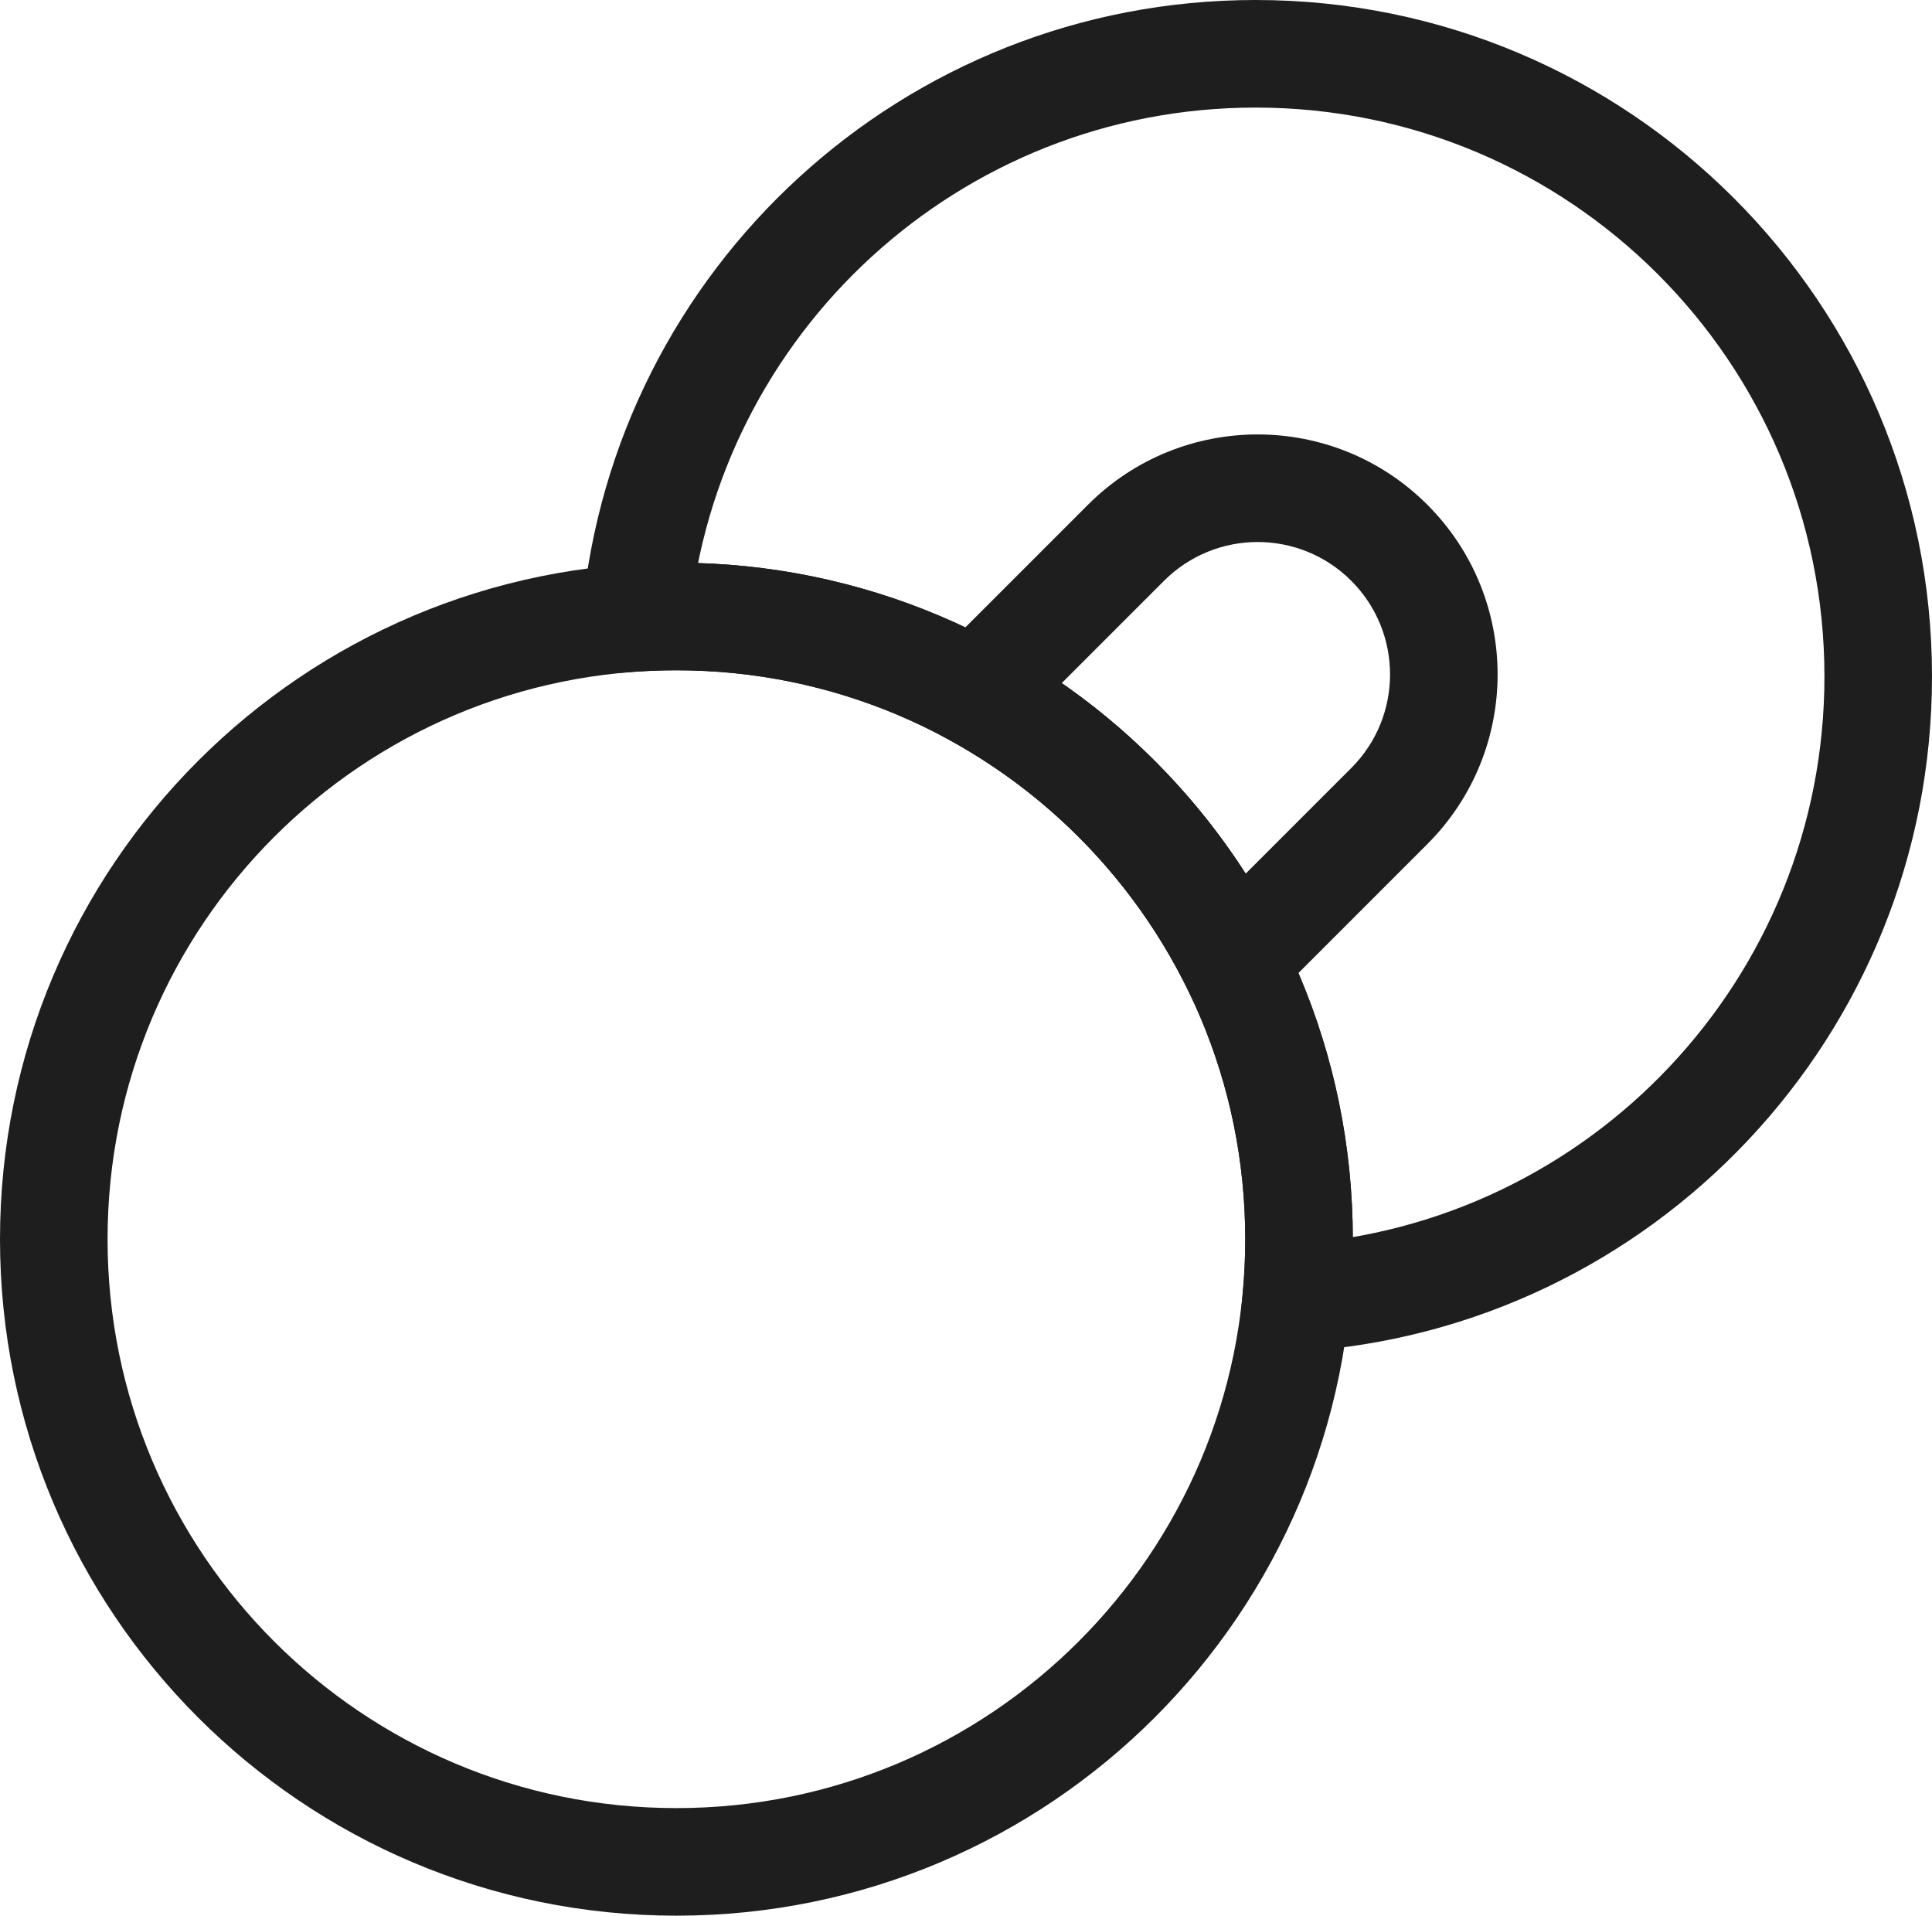
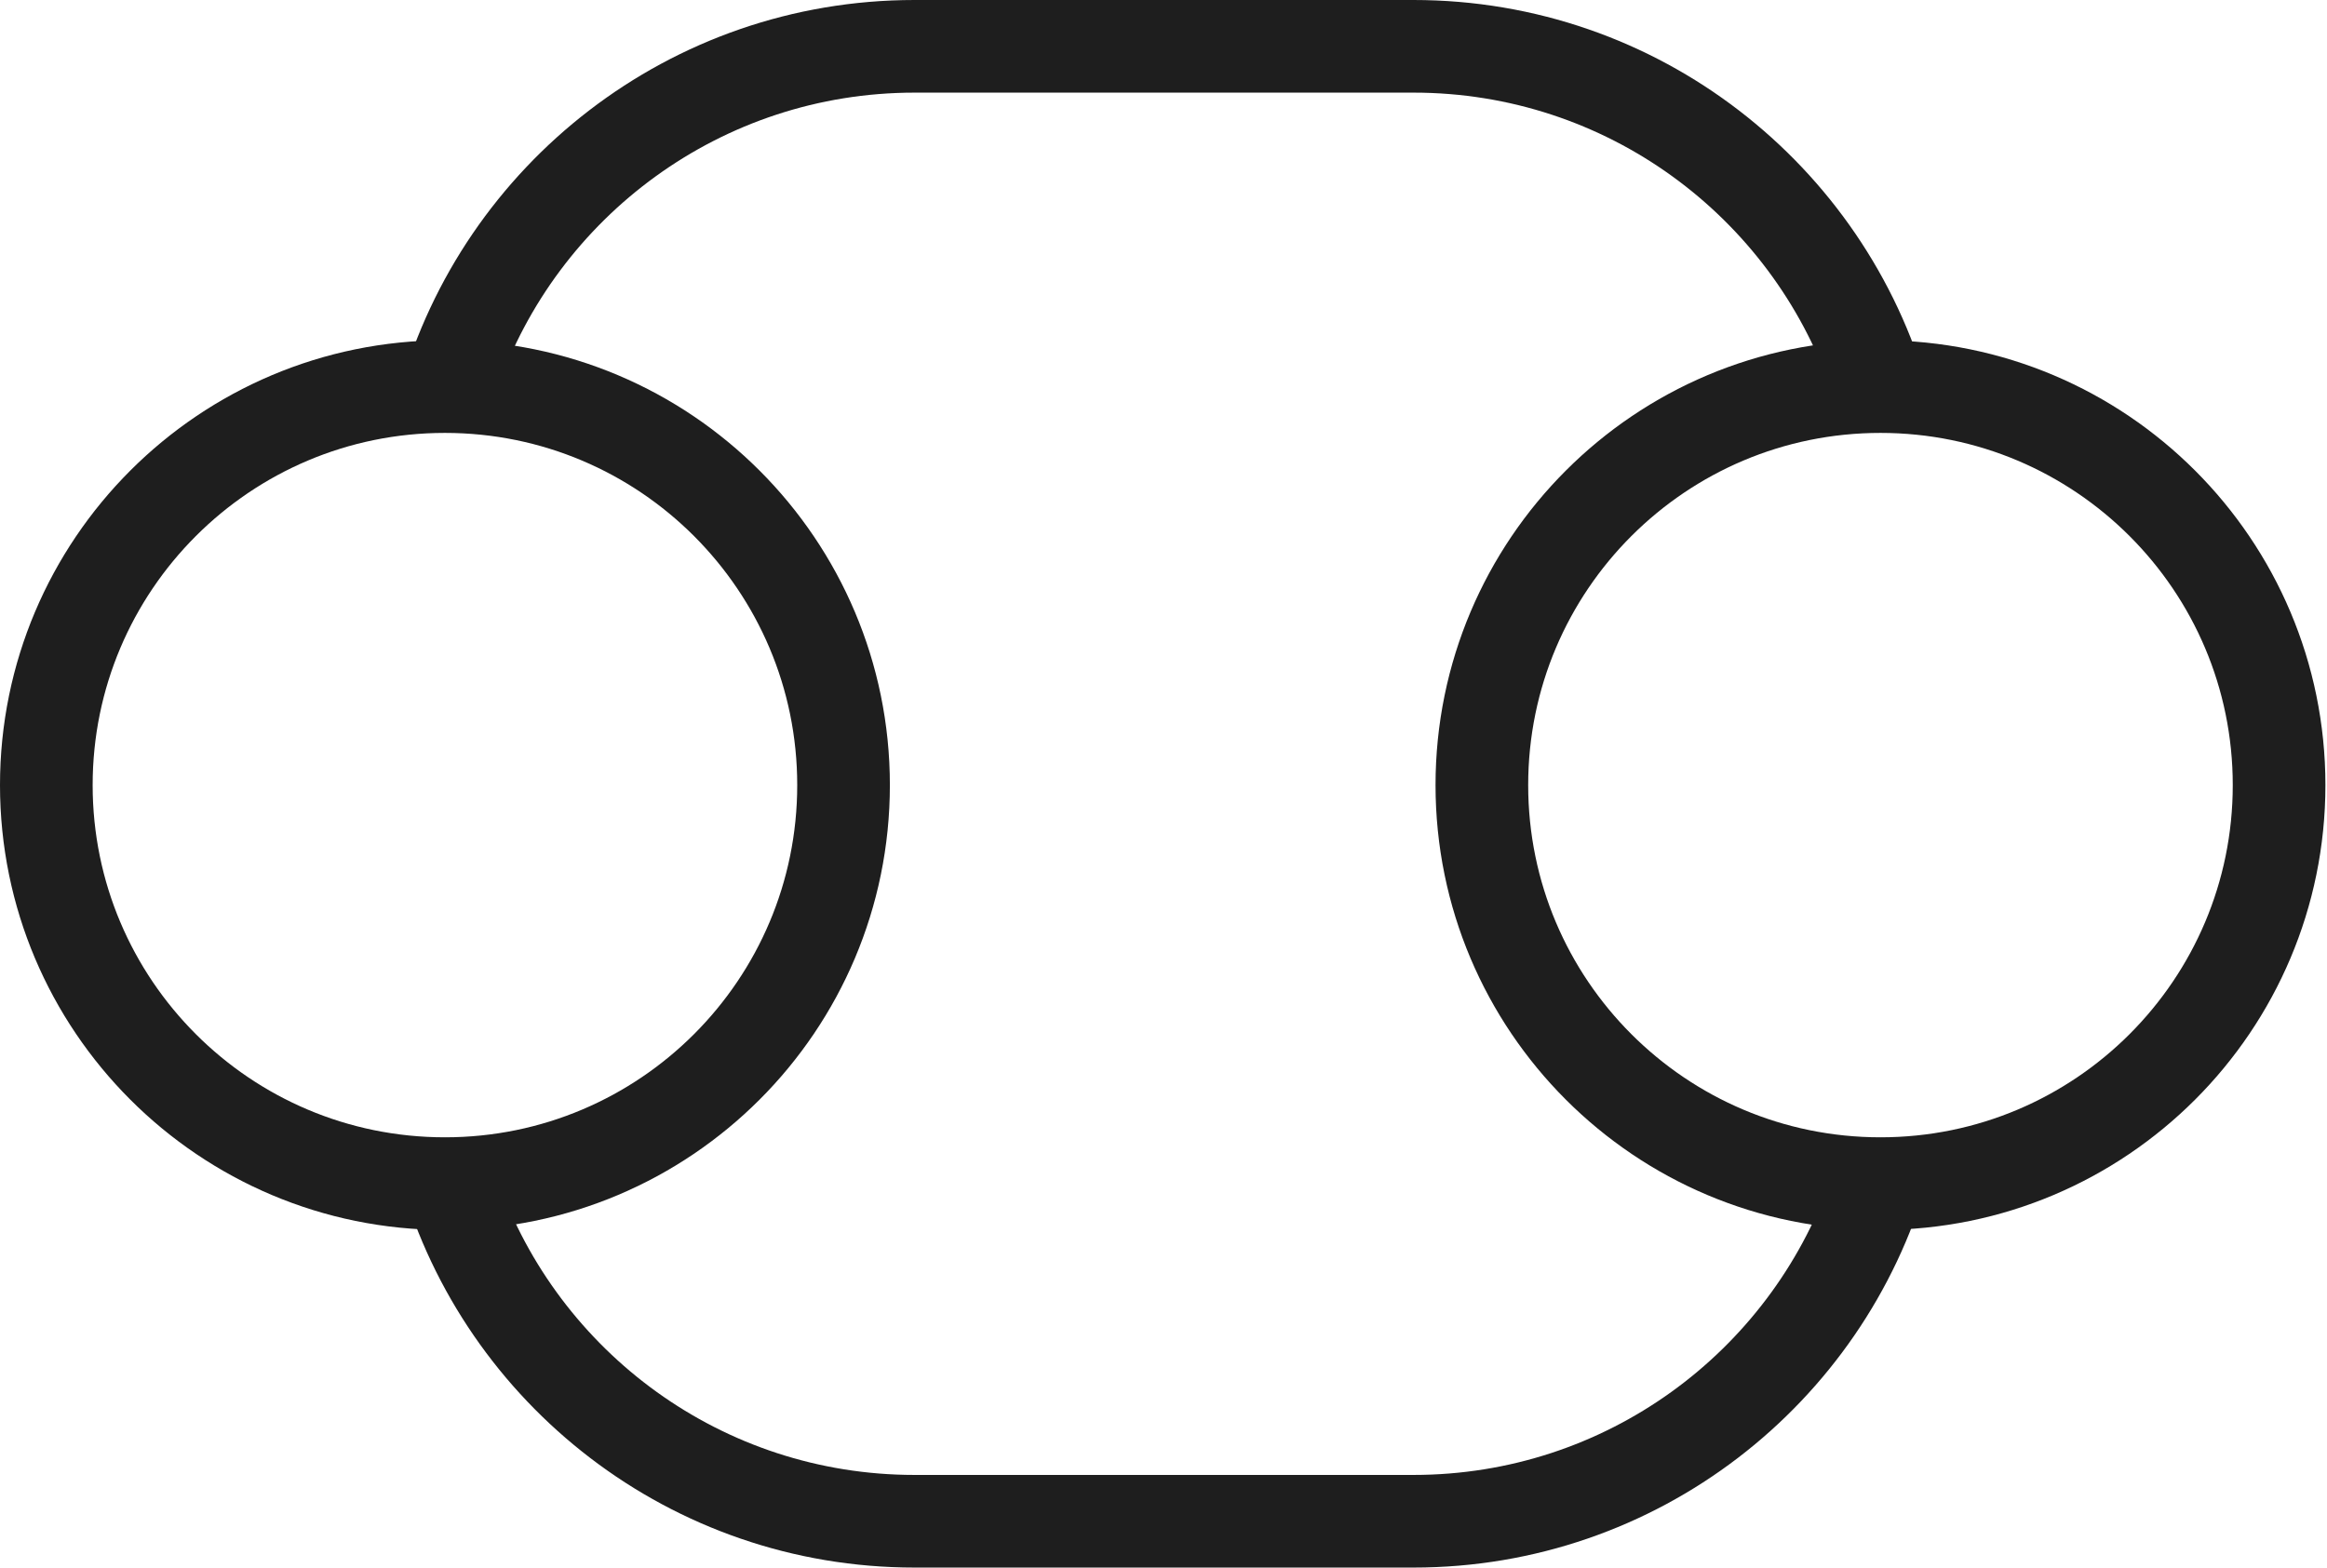
- <svg xmlns="http://www.w3.org/2000/svg" width="467" height="463" viewBox="0 0 467 463" fill="none">
-   <path d="M313.341 313.683L300.397 312.474L298.98 327.637L314.178 326.656L313.341 313.683ZM153.66 149.317L140.716 148.107L139.299 163.27L154.497 162.29L153.66 149.317ZM441 163.5C441 236.414 384.239 296.08 312.503 300.71L314.178 326.656C399.506 321.149 467 250.212 467 163.5H441ZM303.5 26C379.439 26 441 87.561 441 163.5H467C467 73.201 393.799 0 303.5 0V26ZM166.603 150.526C173.132 80.678 231.938 26 303.5 26V0C218.391 0 148.482 65.02 140.716 148.107L166.603 150.526ZM154.497 162.29C157.472 162.098 160.473 162 163.5 162V136C159.914 136 156.354 136.116 152.822 136.344L154.497 162.29ZM163.5 162C239.439 162 301 223.561 301 299.5H327C327 209.201 253.799 136 163.5 136V162ZM301 299.5C301 303.879 300.796 308.206 300.397 312.474L326.284 314.893C326.758 309.823 327 304.688 327 299.5H301Z" fill="#1E1E1E" />
-   <circle cx="163.5" cy="299.5" r="150.5" stroke="#1E1E1E" stroke-width="26" />
-   <path d="M335.82 131.18L326.627 140.373L335.82 131.18ZM335.82 194.82L326.627 185.627H326.627L335.82 194.82ZM272.18 131.18L262.988 121.988L262.988 121.988L272.18 131.18ZM235.857 167.503L226.665 158.311L214.417 170.558L229.598 178.897L235.857 167.503ZM298.247 232.392L286.615 238.197L294.675 254.349L307.439 241.585L298.247 232.392ZM326.627 140.373C339.124 152.869 339.124 173.131 326.627 185.627L345.012 204.012C367.662 181.362 367.662 144.638 345.012 121.988L326.627 140.373ZM281.372 140.373C293.869 127.876 314.13 127.876 326.627 140.373L345.012 121.988C322.362 99.337 285.638 99.337 262.988 121.988L281.372 140.373ZM245.049 176.696L281.372 140.373L262.988 121.988L226.665 158.311L245.049 176.696ZM229.598 178.897C254.119 192.368 274.095 213.106 286.615 238.197L309.879 226.588C294.992 196.753 271.262 172.12 242.116 156.109L229.598 178.897ZM326.627 185.627L289.055 223.2L307.439 241.585L345.012 204.012L326.627 185.627Z" fill="#1E1E1E" />
+ <svg xmlns="http://www.w3.org/2000/svg" width="653" height="440" viewBox="0 0 653 440" fill="none">
+   <circle cx="124.858" cy="220.372" r="111.858" stroke="#1E1E1E" stroke-width="26" />
+   <circle cx="527.696" cy="220.372" r="111.858" stroke="#1E1E1E" stroke-width="26" />
+   <path fill-rule="evenodd" clip-rule="evenodd" d="M396.649 26H256.649C202.364 26 156.227 60.882 139.429 109.454C134.66 108.834 129.796 108.514 124.858 108.514C120.599 108.514 116.395 108.752 112.26 109.215C130.026 46.192 187.943 0 256.649 0H396.649C465.387 0 523.326 46.236 541.062 109.304C536.68 108.782 532.219 108.514 527.696 108.514C523.003 108.514 518.378 108.802 513.837 109.364C497.013 60.839 450.899 26 396.649 26ZM112.478 331.552C130.497 394.182 188.222 440 256.649 440H396.649C465.107 440 522.854 394.14 540.844 331.465C536.531 331.97 532.144 332.23 527.696 332.23C522.917 332.23 518.208 331.93 513.587 331.349C496.561 379.502 450.633 414 396.649 414H256.649C202.63 414 156.678 379.458 139.677 331.257C134.829 331.899 129.882 332.23 124.858 332.23C120.674 332.23 116.543 332 112.478 331.552Z" fill="#1E1E1E" />
</svg>
